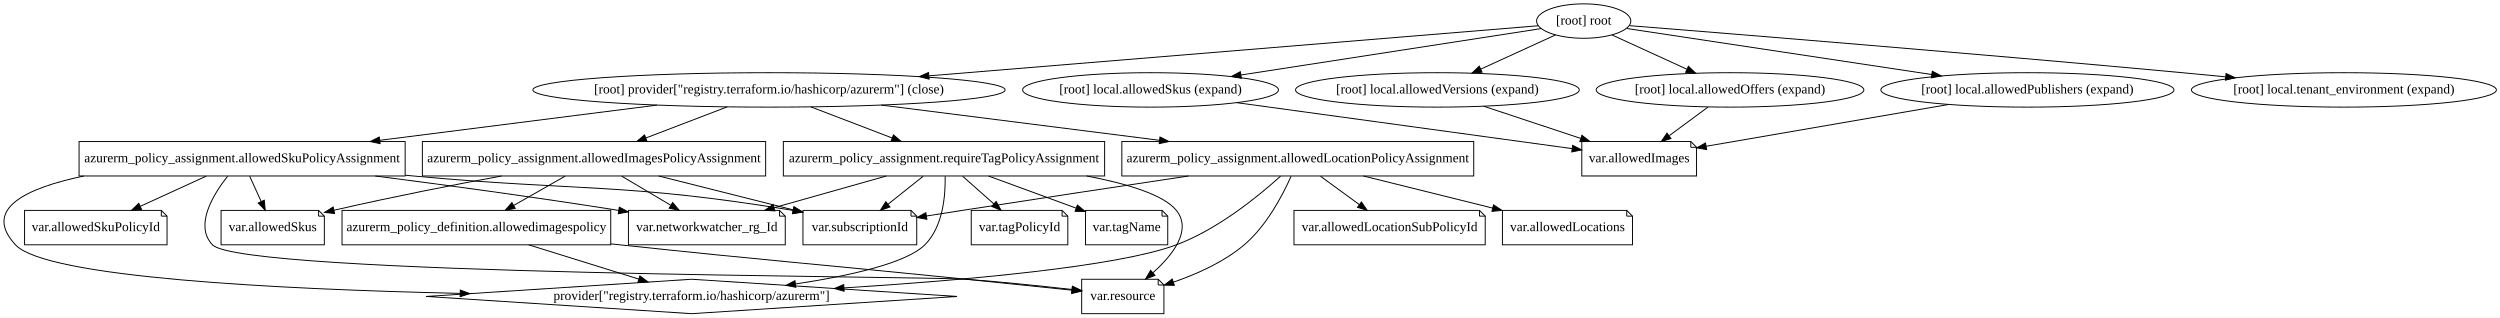
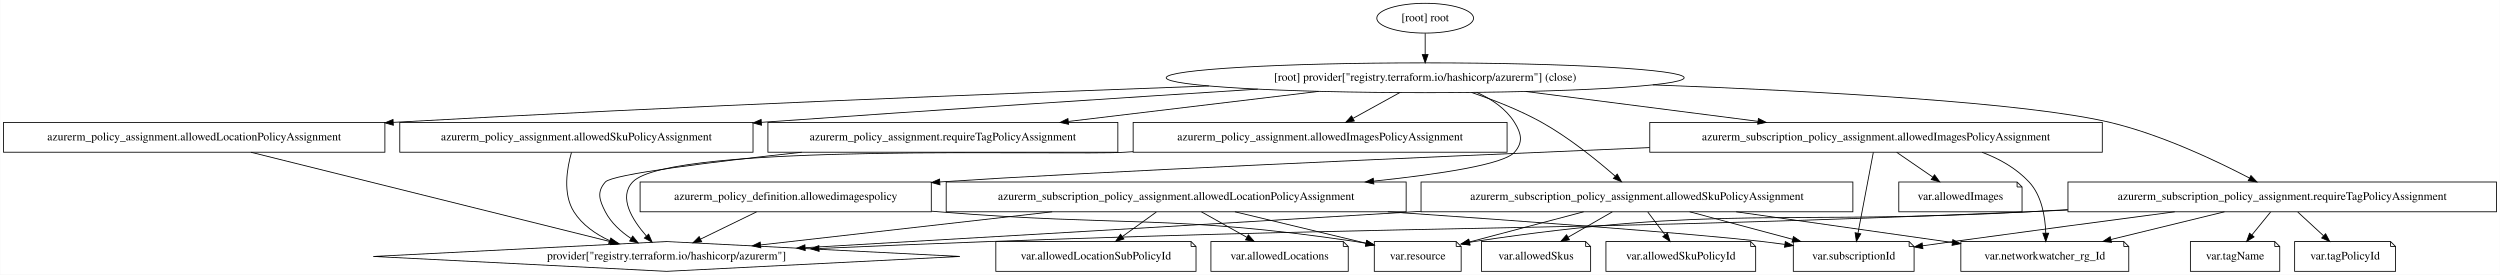
- <svg xmlns="http://www.w3.org/2000/svg" width="2614pt" height="332pt" viewBox="0.00 0.00 2614.42 332.00">
+ <svg xmlns="http://www.w3.org/2000/svg" width="3022pt" height="332pt" viewBox="0.00 0.00 3021.50 332.00">
  <g id="graph0" class="graph" transform="scale(1 1) rotate(0) translate(4 328)">
-     <polygon fill="white" stroke="transparent" points="-4,4 -4,-328 2610.42,-328 2610.42,4 -4,4" />
+     <polygon fill="white" stroke="transparent" points="-4,4 -4,-328 3017.5,-328 3017.5,4 -4,4" />
    <g id="node1" class="node">
-       <polygon fill="none" stroke="black" points="796.69,-180 437.69,-180 437.69,-144 796.69,-144 796.69,-180" />
-       <text text-anchor="middle" x="617.19" y="-158.3" font-family="Times New Roman,serif" font-size="14.00">azurerm_policy_assignment.allowedImagesPolicyAssignment</text>
+       <polygon fill="none" stroke="black" points="1817.5,-180 1365.5,-180 1365.5,-144 1817.5,-144 1817.5,-180" />
+       <text text-anchor="middle" x="1591.5" y="-158.3" font-family="Times,serif" font-size="14.00">azurerm_policy_assignment.allowedImagesPolicyAssignment</text>
+     </g>
+     <g id="node10" class="node">
+       <polygon fill="none" stroke="black" points="801.5,-36 446.91,-18 801.5,0 1156.09,-18 801.5,-36" />
+       <text text-anchor="middle" x="801.5" y="-14.3" font-family="Times,serif" font-size="14.00">provider["registry.terraform.io/hashicorp/azurerm"]</text>
+     </g>
+     <g id="edge1" class="edge">
+       <path fill="none" stroke="black" d="M1365.41,-144.66C1362.08,-144.44 1358.78,-144.22 1355.5,-144 1289.41,-139.62 805.9,-156.23 760.5,-108 743.08,-89.49 759.96,-62.27 777.04,-42.81" />
+       <polygon fill="black" stroke="black" points="779.8,-44.97 784.02,-35.25 774.66,-40.23 779.8,-44.97" />
+     </g>
+     <g id="node2" class="node">
+       <polygon fill="none" stroke="black" points="461,-180 0,-180 0,-144 461,-144 461,-180" />
+       <text text-anchor="middle" x="230.5" y="-158.3" font-family="Times,serif" font-size="14.00">azurerm_policy_assignment.allowedLocationPolicyAssignment</text>
+     </g>
+     <g id="edge2" class="edge">
+       <path fill="none" stroke="black" d="M299.09,-143.94C409.43,-116.5 625.03,-62.89 734.41,-35.69" />
+       <polygon fill="black" stroke="black" points="735.47,-39.03 744.33,-33.22 733.78,-32.23 735.47,-39.03" />
+     </g>
+     <g id="node3" class="node">
+       <polygon fill="none" stroke="black" points="906,-180 479,-180 479,-144 906,-144 906,-180" />
+       <text text-anchor="middle" x="692.5" y="-158.3" font-family="Times,serif" font-size="14.00">azurerm_policy_assignment.allowedSkuPolicyAssignment</text>
+     </g>
+     <g id="edge3" class="edge">
+       <path fill="none" stroke="black" d="M686.56,-143.77C681.11,-124.67 675.77,-93.68 689.5,-72 699.5,-56.2 715.62,-45.03 732.55,-37.15" />
+       <polygon fill="black" stroke="black" points="734.19,-40.26 742,-33.1 731.43,-33.82 734.19,-40.26" />
+     </g>
+     <g id="node4" class="node">
+       <polygon fill="none" stroke="black" points="1347,-180 924,-180 924,-144 1347,-144 1347,-180" />
+       <text text-anchor="middle" x="1135.5" y="-158.3" font-family="Times,serif" font-size="14.00">azurerm_policy_assignment.requireTagPolicyAssignment</text>
+     </g>
+     <g id="edge4" class="edge">
+       <path fill="none" stroke="black" d="M964.9,-143.97C856.78,-132.33 735.74,-117.38 727.5,-108 716.94,-95.98 720.19,-86.23 727.5,-72 734.37,-58.64 746.34,-47.89 758.67,-39.66" />
+       <polygon fill="black" stroke="black" points="760.56,-42.61 767.22,-34.36 756.87,-36.66 760.56,-42.61" />
    </g>
    <g id="node5" class="node">
-       <polygon fill="none" stroke="black" points="634.69,-108 353.69,-108 353.69,-72 634.69,-72 634.69,-108" />
-       <text text-anchor="middle" x="494.19" y="-86.3" font-family="Times New Roman,serif" font-size="14.00">azurerm_policy_definition.allowedimagespolicy</text>
-     </g>
-     <g id="edge1" class="edge">
-       <path fill="none" stroke="black" d="M587.1,-143.88C570.87,-134.64 550.65,-123.13 533.22,-113.21" />
-       <polygon fill="black" stroke="black" points="534.81,-110.09 524.39,-108.19 531.35,-116.18 534.81,-110.09" />
+       <polygon fill="none" stroke="black" points="1121.5,-108 769.5,-108 769.5,-72 1121.5,-72 1121.5,-108" />
+       <text text-anchor="middle" x="945.5" y="-86.3" font-family="Times,serif" font-size="14.00">azurerm_policy_definition.allowedimagespolicy</text>
+     </g>
+     <g id="edge5" class="edge">
+       <path fill="none" stroke="black" d="M910.27,-71.88C889.82,-61.93 863.95,-49.36 842.58,-38.97" />
+       <polygon fill="black" stroke="black" points="843.94,-35.74 833.41,-34.51 840.88,-42.03 843.94,-35.74" />
+     </g>
+     <g id="node17" class="node">
+       <polygon fill="none" stroke="black" points="1756,-36 1657,-36 1657,0 1762,0 1762,-30 1756,-36" />
+       <polyline fill="none" stroke="black" points="1756,-36 1756,-30 " />
+       <polyline fill="none" stroke="black" points="1762,-30 1756,-30 " />
+       <text text-anchor="middle" x="1709.5" y="-14.3" font-family="Times,serif" font-size="14.00">var.resource</text>
+     </g>
+     <g id="edge6" class="edge">
+       <path fill="none" stroke="black" d="M1121.75,-72.72C1124.69,-72.48 1127.61,-72.24 1130.5,-72 1354.33,-53.72 1412.35,-68.92 1634.5,-36 1638.59,-35.39 1642.78,-34.69 1647,-33.91" />
+       <polygon fill="black" stroke="black" points="1647.69,-37.34 1656.83,-31.99 1646.35,-30.47 1647.69,-37.34" />
+     </g>
+     <g id="node6" class="node">
+       <polygon fill="none" stroke="black" points="2537,-180 1990,-180 1990,-144 2537,-144 2537,-180" />
+       <text text-anchor="middle" x="2263.5" y="-158.3" font-family="Times,serif" font-size="14.00">azurerm_subscription_policy_assignment.allowedImagesPolicyAssignment</text>
+     </g>
+     <g id="edge7" class="edge">
+       <path fill="none" stroke="black" d="M1989.85,-149.61C1714.51,-137.91 1307.43,-119.86 1131.95,-108.07" />
+       <polygon fill="black" stroke="black" points="1131.96,-104.57 1121.74,-107.38 1131.48,-111.55 1131.96,-104.57" />
    </g>
    <g id="node11" class="node">
-       <polygon fill="none" stroke="black" points="329.19,-108 227.19,-108 227.19,-72 335.19,-72 335.19,-102 329.19,-108" />
-       <polyline fill="none" stroke="black" points="329.19,-108 329.19,-102 " />
-       <polyline fill="none" stroke="black" points="335.19,-102 329.19,-102 " />
-       <text text-anchor="middle" x="281.19" y="-86.3" font-family="Times New Roman,serif" font-size="14.00">var.allowedSkus</text>
-     </g>
-     <g id="edge2" class="edge">
-       <path fill="none" stroke="black" d="M520.49,-143.98C470.68,-134.79 408.78,-122.73 345.22,-108.16" />
-       <polygon fill="black" stroke="black" points="345.95,-104.74 335.42,-105.9 344.38,-111.56 345.95,-104.74" />
+       <polygon fill="none" stroke="black" points="2434,-108 2291,-108 2291,-72 2440,-72 2440,-102 2434,-108" />
+       <polyline fill="none" stroke="black" points="2434,-108 2434,-102 " />
+       <polyline fill="none" stroke="black" points="2440,-102 2434,-102 " />
+       <text text-anchor="middle" x="2365.5" y="-86.3" font-family="Times,serif" font-size="14.00">var.allowedImages</text>
+     </g>
+     <g id="edge8" class="edge">
+       <path fill="none" stroke="black" d="M2288.45,-143.88C2301.54,-134.89 2317.76,-123.76 2331.94,-114.03" />
+       <polygon fill="black" stroke="black" points="2334.19,-116.73 2340.45,-108.19 2330.23,-110.96 2334.19,-116.73" />
+     </g>
+     <g id="node16" class="node">
+       <polygon fill="none" stroke="black" points="2563,-36 2366,-36 2366,0 2569,0 2569,-30 2563,-36" />
+       <polyline fill="none" stroke="black" points="2563,-36 2563,-30 " />
+       <polyline fill="none" stroke="black" points="2569,-30 2563,-30 " />
+       <text text-anchor="middle" x="2467.5" y="-14.3" font-family="Times,serif" font-size="14.00">var.networkwatcher_rg_Id</text>
+     </g>
+     <g id="edge9" class="edge">
+       <path fill="none" stroke="black" d="M2391.67,-143.92C2412.97,-135.96 2433.11,-124.48 2448.5,-108 2463.87,-91.53 2468.02,-65.8 2468.67,-46.23" />
+       <polygon fill="black" stroke="black" points="2472.17,-46.11 2468.72,-36.09 2465.17,-46.07 2472.17,-46.11" />
+     </g>
+     <g id="node18" class="node">
+       <polygon fill="none" stroke="black" points="2303.5,-36 2163.5,-36 2163.5,0 2309.5,0 2309.5,-30 2303.5,-36" />
+       <polyline fill="none" stroke="black" points="2303.5,-36 2303.5,-30 " />
+       <polyline fill="none" stroke="black" points="2309.5,-30 2303.5,-30 " />
+       <text text-anchor="middle" x="2236.5" y="-14.3" font-family="Times,serif" font-size="14.00">var.subscriptionId</text>
+     </g>
+     <g id="edge10" class="edge">
+       <path fill="none" stroke="black" d="M2260.24,-143.87C2255.64,-119.67 2247.19,-75.21 2241.71,-46.39" />
+       <polygon fill="black" stroke="black" points="2245.07,-45.36 2239.77,-36.19 2238.2,-46.67 2245.07,-45.36" />
+     </g>
+     <g id="node7" class="node">
+       <polygon fill="none" stroke="black" points="1695.5,-108 1139.5,-108 1139.5,-72 1695.5,-72 1695.5,-108" />
+       <text text-anchor="middle" x="1417.5" y="-86.3" font-family="Times,serif" font-size="14.00">azurerm_subscription_policy_assignment.allowedLocationPolicyAssignment</text>
+     </g>
+     <g id="edge11" class="edge">
+       <path fill="none" stroke="black" d="M1267.6,-71.97C1158.97,-59.62 1014.34,-43.19 915.17,-31.92" />
+       <polygon fill="black" stroke="black" points="915.45,-28.43 905.11,-30.77 914.65,-35.38 915.45,-28.43" />
    </g>
    <g id="node12" class="node">
-       <polygon fill="none" stroke="black" points="811.19,-108 653.19,-108 653.19,-72 817.19,-72 817.19,-102 811.19,-108" />
-       <polyline fill="none" stroke="black" points="811.19,-108 811.19,-102 " />
-       <polyline fill="none" stroke="black" points="817.19,-102 811.19,-102 " />
-       <text text-anchor="middle" x="735.19" y="-86.3" font-family="Times New Roman,serif" font-size="14.00">var.networkwatcher_rg_Id</text>
-     </g>
-     <g id="edge3" class="edge">
-       <path fill="none" stroke="black" d="M646.05,-143.88C661.48,-134.72 680.67,-123.34 697.28,-113.48" />
-       <polygon fill="black" stroke="black" points="699.4,-116.3 706.21,-108.19 695.82,-110.28 699.4,-116.3" />
+       <polygon fill="none" stroke="black" points="1435.5,-36 1199.5,-36 1199.5,0 1441.5,0 1441.5,-30 1435.5,-36" />
+       <polyline fill="none" stroke="black" points="1435.5,-36 1435.5,-30 " />
+       <polyline fill="none" stroke="black" points="1441.5,-30 1435.5,-30 " />
+       <text text-anchor="middle" x="1320.5" y="-14.3" font-family="Times,serif" font-size="14.00">var.allowedLocationSubPolicyId</text>
+     </g>
+     <g id="edge12" class="edge">
+       <path fill="none" stroke="black" d="M1393.52,-71.7C1381.19,-62.8 1365.98,-51.82 1352.65,-42.2" />
+       <polygon fill="black" stroke="black" points="1354.36,-39.12 1344.2,-36.1 1350.26,-44.79 1354.36,-39.12" />
+     </g>
+     <g id="node13" class="node">
+       <polygon fill="none" stroke="black" points="1619.5,-36 1459.5,-36 1459.5,0 1625.5,0 1625.5,-30 1619.5,-36" />
+       <polyline fill="none" stroke="black" points="1619.5,-36 1619.5,-30 " />
+       <polyline fill="none" stroke="black" points="1625.5,-30 1619.5,-30 " />
+       <text text-anchor="middle" x="1542.5" y="-14.3" font-family="Times,serif" font-size="14.00">var.allowedLocations</text>
+     </g>
+     <g id="edge13" class="edge">
+       <path fill="none" stroke="black" d="M1448.08,-71.88C1464.57,-62.64 1485.12,-51.13 1502.84,-41.21" />
+       <polygon fill="black" stroke="black" points="1504.79,-44.13 1511.8,-36.19 1501.37,-38.02 1504.79,-44.13" />
+     </g>
+     <g id="edge14" class="edge">
+       <path fill="none" stroke="black" d="M1488.56,-71.97C1537,-60.35 1600.54,-45.12 1647.04,-33.97" />
+       <polygon fill="black" stroke="black" points="1648.08,-37.32 1656.99,-31.59 1646.45,-30.52 1648.08,-37.32" />
+     </g>
+     <g id="edge15" class="edge">
+       <path fill="none" stroke="black" d="M1673.46,-71.99C1839.93,-60.52 2041.35,-45.75 2126.5,-36 2135.15,-35.01 2144.16,-33.84 2153.14,-32.59" />
+       <polygon fill="black" stroke="black" points="2153.83,-36.03 2163.24,-31.14 2152.84,-29.1 2153.83,-36.03" />
+     </g>
+     <g id="node8" class="node">
+       <polygon fill="none" stroke="black" points="2235.5,-108 1713.5,-108 1713.5,-72 2235.5,-72 2235.5,-108" />
+       <text text-anchor="middle" x="1974.5" y="-86.3" font-family="Times,serif" font-size="14.00">azurerm_subscription_policy_assignment.allowedSkuPolicyAssignment</text>
+     </g>
+     <g id="edge16" class="edge">
+       <path fill="none" stroke="black" d="M1713.34,-72.54C1710.38,-72.36 1707.43,-72.18 1704.5,-72 1447.97,-56.4 1150.39,-39.08 969.08,-28.62" />
+       <polygon fill="black" stroke="black" points="969.11,-25.12 958.93,-28.04 968.71,-32.11 969.11,-25.12" />
    </g>
    <g id="node14" class="node">
-       <polygon fill="none" stroke="black" points="948.69,-108 835.69,-108 835.69,-72 954.69,-72 954.69,-102 948.69,-108" />
-       <polyline fill="none" stroke="black" points="948.69,-108 948.69,-102 " />
-       <polyline fill="none" stroke="black" points="954.69,-102 948.69,-102 " />
-       <text text-anchor="middle" x="895.19" y="-86.3" font-family="Times New Roman,serif" font-size="14.00">var.subscriptionId</text>
-     </g>
-     <g id="edge4" class="edge">
-       <path fill="none" stroke="black" d="M684.84,-143.97C727.48,-133.23 782.42,-119.39 825.46,-108.56" />
-       <polygon fill="black" stroke="black" points="826.44,-111.92 835.28,-106.08 824.73,-105.13 826.44,-111.92" />
-     </g>
-     <g id="node2" class="node">
-       <polygon fill="none" stroke="black" points="1537.19,-180 1169.19,-180 1169.19,-144 1537.19,-144 1537.19,-180" />
-       <text text-anchor="middle" x="1353.19" y="-158.3" font-family="Times New Roman,serif" font-size="14.00">azurerm_policy_assignment.allowedLocationPolicyAssignment</text>
-     </g>
-     <g id="node6" class="node">
-       <polygon fill="none" stroke="black" points="719.19,-36 441.52,-18 719.19,0 996.86,-18 719.19,-36" />
-       <text text-anchor="middle" x="719.19" y="-14.3" font-family="Times New Roman,serif" font-size="14.00">provider["registry.terraform.io/hashicorp/azurerm"]</text>
-     </g>
-     <g id="edge5" class="edge">
-       <path fill="none" stroke="black" d="M1335.15,-143.78C1311.98,-122.82 1269.56,-88.21 1226.19,-72 1164.44,-48.92 1002.88,-34.75 878.58,-26.94" />
-       <polygon fill="black" stroke="black" points="878.76,-23.45 868.57,-26.32 878.33,-30.44 878.76,-23.45" />
-     </g>
-     <g id="node8" class="node">
-       <polygon fill="none" stroke="black" points="1543.19,-108 1349.19,-108 1349.19,-72 1549.19,-72 1549.19,-102 1543.19,-108" />
-       <polyline fill="none" stroke="black" points="1543.19,-108 1543.19,-102 " />
-       <polyline fill="none" stroke="black" points="1549.19,-102 1543.19,-102 " />
-       <text text-anchor="middle" x="1449.19" y="-86.3" font-family="Times New Roman,serif" font-size="14.00">var.allowedLocationSubPolicyId</text>
-     </g>
-     <g id="edge6" class="edge">
-       <path fill="none" stroke="black" d="M1376.92,-143.7C1389.12,-134.8 1404.17,-123.82 1417.37,-114.2" />
-       <polygon fill="black" stroke="black" points="1419.71,-116.82 1425.73,-108.1 1415.59,-111.17 1419.71,-116.82" />
+       <polygon fill="none" stroke="black" points="2112,-36 1937,-36 1937,0 2118,0 2118,-30 2112,-36" />
+       <polyline fill="none" stroke="black" points="2112,-36 2112,-30 " />
+       <polyline fill="none" stroke="black" points="2118,-30 2112,-30 " />
+       <text text-anchor="middle" x="2027.5" y="-14.3" font-family="Times,serif" font-size="14.00">var.allowedSkuPolicyId</text>
+     </g>
+     <g id="edge17" class="edge">
+       <path fill="none" stroke="black" d="M1987.6,-71.7C1993.89,-63.39 2001.55,-53.28 2008.46,-44.14" />
+       <polygon fill="black" stroke="black" points="2011.3,-46.19 2014.55,-36.1 2005.72,-41.96 2011.3,-46.19" />
+     </g>
+     <g id="node15" class="node">
+       <polygon fill="none" stroke="black" points="1912.5,-36 1786.5,-36 1786.5,0 1918.5,0 1918.5,-30 1912.5,-36" />
+       <polyline fill="none" stroke="black" points="1912.5,-36 1912.5,-30 " />
+       <polyline fill="none" stroke="black" points="1918.5,-30 1912.5,-30 " />
+       <text text-anchor="middle" x="1852.5" y="-14.3" font-family="Times,serif" font-size="14.00">var.allowedSkus</text>
+     </g>
+     <g id="edge18" class="edge">
+       <path fill="none" stroke="black" d="M1944.66,-71.88C1928.56,-62.64 1908.5,-51.13 1891.21,-41.21" />
+       <polygon fill="black" stroke="black" points="1892.87,-38.13 1882.46,-36.19 1889.39,-44.2 1892.87,-38.13" />
+     </g>
+     <g id="edge19" class="edge">
+       <path fill="none" stroke="black" d="M2094.47,-71.97C2173.98,-60.68 2277.59,-45.96 2355.44,-34.91" />
+       <polygon fill="black" stroke="black" points="2356.35,-38.32 2365.76,-33.45 2355.37,-31.39 2356.35,-38.32" />
+     </g>
+     <g id="edge20" class="edge">
+       <path fill="none" stroke="black" d="M1910.01,-71.97C1868.03,-60.88 1813.55,-46.48 1771.97,-35.5" />
+       <polygon fill="black" stroke="black" points="1772.8,-32.1 1762.24,-32.93 1771.01,-38.87 1772.8,-32.1" />
+     </g>
+     <g id="edge21" class="edge">
+       <path fill="none" stroke="black" d="M2038.26,-71.97C2075.82,-61.93 2123.5,-49.19 2162.69,-38.72" />
+       <polygon fill="black" stroke="black" points="2163.7,-42.07 2172.46,-36.11 2161.89,-35.31 2163.7,-42.07" />
    </g>
    <g id="node9" class="node">
-       <polygon fill="none" stroke="black" points="1697.19,-108 1567.19,-108 1567.19,-72 1703.19,-72 1703.19,-102 1697.19,-108" />
-       <polyline fill="none" stroke="black" points="1697.19,-108 1697.19,-102 " />
-       <polyline fill="none" stroke="black" points="1703.19,-102 1697.19,-102 " />
-       <text text-anchor="middle" x="1635.19" y="-86.3" font-family="Times New Roman,serif" font-size="14.00">var.allowedLocations</text>
-     </g>
-     <g id="edge7" class="edge">
-       <path fill="none" stroke="black" d="M1421.81,-143.97C1462.65,-133.83 1514.6,-120.93 1557.02,-110.4" />
-       <polygon fill="black" stroke="black" points="1557.88,-113.8 1566.74,-107.99 1556.2,-107 1557.88,-113.8" />
-     </g>
-     <g id="node13" class="node">
-       <polygon fill="none" stroke="black" points="1207.19,-36 1127.19,-36 1127.19,0 1213.19,0 1213.19,-30 1207.19,-36" />
-       <polyline fill="none" stroke="black" points="1207.19,-36 1207.19,-30 " />
-       <polyline fill="none" stroke="black" points="1213.19,-30 1207.19,-30 " />
-       <text text-anchor="middle" x="1170.19" y="-14.3" font-family="Times New Roman,serif" font-size="14.00">var.resource</text>
-     </g>
-     <g id="edge8" class="edge">
-       <path fill="none" stroke="black" d="M1346.18,-143.7C1337.4,-123.95 1320.6,-91.81 1297.19,-72 1275.85,-53.95 1247.5,-41.33 1223,-32.94" />
-       <polygon fill="black" stroke="black" points="1224.06,-29.61 1213.47,-29.83 1221.88,-36.26 1224.06,-29.61" />
-     </g>
-     <g id="edge9" class="edge">
-       <path fill="none" stroke="black" d="M1238.94,-143.98C1170.29,-133.69 1081.21,-120.24 1002.19,-108 990.09,-106.13 977.22,-104.1 964.76,-102.13" />
-       <polygon fill="black" stroke="black" points="965.31,-98.68 954.88,-100.57 964.21,-105.59 965.31,-98.68" />
-     </g>
-     <g id="node3" class="node">
-       <polygon fill="none" stroke="black" points="419.69,-180 78.69,-180 78.69,-144 419.69,-144 419.69,-180" />
-       <text text-anchor="middle" x="249.19" y="-158.3" font-family="Times New Roman,serif" font-size="14.00">azurerm_policy_assignment.allowedSkuPolicyAssignment</text>
-     </g>
-     <g id="edge10" class="edge">
-       <path fill="none" stroke="black" d="M83.74,-143.96C23.31,-131.34 -22.64,-109.54 12.19,-72 43.85,-37.87 285.02,-25.57 477.01,-21.22" />
-       <polygon fill="black" stroke="black" points="477.34,-24.71 487.26,-20.99 477.19,-17.71 477.34,-24.71" />
-     </g>
-     <g id="node10" class="node">
-       <polygon fill="none" stroke="black" points="164.69,-108 21.69,-108 21.69,-72 170.69,-72 170.69,-102 164.69,-108" />
-       <polyline fill="none" stroke="black" points="164.69,-108 164.69,-102 " />
-       <polyline fill="none" stroke="black" points="170.69,-102 164.69,-102 " />
-       <text text-anchor="middle" x="96.19" y="-86.3" font-family="Times New Roman,serif" font-size="14.00">var.allowedSkuPolicyId</text>
-     </g>
-     <g id="edge11" class="edge">
-       <path fill="none" stroke="black" d="M211.76,-143.88C190.94,-134.35 164.83,-122.41 142.71,-112.28" />
-       <polygon fill="black" stroke="black" points="144.04,-109.05 133.49,-108.07 141.13,-115.41 144.04,-109.05" />
-     </g>
-     <g id="edge12" class="edge">
-       <path fill="none" stroke="black" d="M257.1,-143.7C260.74,-135.73 265.14,-126.1 269.18,-117.26" />
-       <polygon fill="black" stroke="black" points="272.39,-118.65 273.37,-108.1 266.03,-115.74 272.39,-118.65" />
-     </g>
-     <g id="edge13" class="edge">
-       <path fill="none" stroke="black" d="M388.47,-143.95C461.32,-134.63 552.2,-122.36 643.03,-107.98" />
-       <polygon fill="black" stroke="black" points="643.64,-111.43 652.96,-106.4 642.54,-104.51 643.64,-111.43" />
-     </g>
-     <g id="edge14" class="edge">
-       <path fill="none" stroke="black" d="M233.99,-143.73C218.48,-123.99 199.2,-91.88 218.19,-72 248.46,-40.31 962.49,-39.26 1006.19,-36 1043.28,-33.23 1084.97,-28.89 1117.03,-25.29" />
-       <polygon fill="black" stroke="black" points="1117.54,-28.76 1127.09,-24.15 1116.75,-21.8 1117.54,-28.76" />
-     </g>
-     <g id="edge15" class="edge">
-       <path fill="none" stroke="black" d="M419.73,-144.79C422.57,-144.52 425.39,-144.26 428.19,-144 601.76,-127.91 649.26,-136.98 825.34,-107.99" />
-       <polygon fill="black" stroke="black" points="826.17,-111.4 835.46,-106.3 825.02,-104.49 826.17,-111.4" />
-     </g>
-     <g id="node4" class="node">
-       <polygon fill="none" stroke="black" points="1151.19,-180 815.19,-180 815.19,-144 1151.19,-144 1151.19,-180" />
-       <text text-anchor="middle" x="983.19" y="-158.3" font-family="Times New Roman,serif" font-size="14.00">azurerm_policy_assignment.requireTagPolicyAssignment</text>
-     </g>
-     <g id="edge16" class="edge">
-       <path fill="none" stroke="black" d="M984.41,-143.68C984.81,-123.6 982.18,-90.86 963.19,-72 943.67,-52.62 883.56,-39.43 827.89,-31.06" />
-       <polygon fill="black" stroke="black" points="828.32,-27.59 817.92,-29.6 827.31,-34.51 828.32,-27.59" />
-     </g>
-     <g id="edge17" class="edge">
-       <path fill="none" stroke="black" d="M922.84,-143.97C887.43,-133.97 842.53,-121.3 805.53,-110.85" />
-       <polygon fill="black" stroke="black" points="806.38,-107.46 795.81,-108.11 804.48,-114.2 806.38,-107.46" />
-     </g>
-     <g id="edge18" class="edge">
-       <path fill="none" stroke="black" d="M1132.43,-144C1174.79,-135.93 1213.02,-124.35 1226.19,-108 1242.84,-87.32 1222.5,-61.42 1201.83,-42.9" />
-       <polygon fill="black" stroke="black" points="1203.84,-40.02 1193.96,-36.19 1199.3,-45.34 1203.84,-40.02" />
-     </g>
-     <g id="edge19" class="edge">
-       <path fill="none" stroke="black" d="M961.43,-143.7C950.35,-134.88 936.71,-124.03 924.7,-114.47" />
-       <polygon fill="black" stroke="black" points="926.69,-111.59 916.69,-108.1 922.34,-117.07 926.69,-111.59" />
-     </g>
-     <g id="node15" class="node">
-       <polygon fill="none" stroke="black" points="1211.19,-108 1131.19,-108 1131.19,-72 1217.19,-72 1217.19,-102 1211.19,-108" />
-       <polyline fill="none" stroke="black" points="1211.19,-108 1211.19,-102 " />
-       <polyline fill="none" stroke="black" points="1217.19,-102 1211.19,-102 " />
-       <text text-anchor="middle" x="1174.19" y="-86.3" font-family="Times New Roman,serif" font-size="14.00">var.tagName</text>
-     </g>
-     <g id="edge20" class="edge">
-       <path fill="none" stroke="black" d="M1029.91,-143.88C1057.59,-133.73 1092.75,-120.85 1121.43,-110.33" />
-       <polygon fill="black" stroke="black" points="1122.7,-113.6 1130.89,-106.87 1120.29,-107.02 1122.7,-113.6" />
-     </g>
-     <g id="node16" class="node">
-       <polygon fill="none" stroke="black" points="1106.69,-108 1011.69,-108 1011.69,-72 1112.69,-72 1112.69,-102 1106.69,-108" />
-       <polyline fill="none" stroke="black" points="1106.69,-108 1106.69,-102 " />
-       <polyline fill="none" stroke="black" points="1112.69,-102 1106.69,-102 " />
-       <text text-anchor="middle" x="1062.19" y="-86.3" font-family="Times New Roman,serif" font-size="14.00">var.tagPolicyId</text>
-     </g>
-     <g id="edge21" class="edge">
-       <path fill="none" stroke="black" d="M1002.72,-143.7C1012.57,-134.97 1024.67,-124.24 1035.38,-114.75" />
-       <polygon fill="black" stroke="black" points="1037.72,-117.36 1042.88,-108.1 1033.08,-112.12 1037.72,-117.36" />
+       <polygon fill="none" stroke="black" points="3013.5,-108 2495.5,-108 2495.5,-72 3013.5,-72 3013.5,-108" />
+       <text text-anchor="middle" x="2754.5" y="-86.3" font-family="Times,serif" font-size="14.00">azurerm_subscription_policy_assignment.requireTagPolicyAssignment</text>
    </g>
    <g id="edge22" class="edge">
-       <path fill="none" stroke="black" d="M548.94,-71.97C583.9,-61.09 629.06,-47.04 664.08,-36.14" />
-       <polygon fill="black" stroke="black" points="665.17,-39.47 673.68,-33.16 663.09,-32.79 665.17,-39.47" />
+       <path fill="none" stroke="black" d="M2495.34,-74.12C2479.49,-73.36 2463.78,-72.64 2448.5,-72 1889.65,-48.48 1749.47,-56.21 1190.5,-36 1123.81,-33.59 1050.71,-30.51 986.06,-27.64" />
+       <polygon fill="black" stroke="black" points="985.9,-24.12 975.76,-27.18 985.59,-31.12 985.9,-24.12" />
    </g>
    <g id="edge23" class="edge">
-       <path fill="none" stroke="black" d="M634.71,-73.02C637.9,-72.67 641.06,-72.33 644.19,-72 804.96,-54.9 845.33,-52.34 1006.19,-36 1043.19,-32.24 1084.88,-27.92 1116.97,-24.57" />
-       <polygon fill="black" stroke="black" points="1117.45,-28.04 1127.03,-23.52 1116.72,-21.08 1117.45,-28.04" />
-     </g>
-     <g id="node7" class="node">
-       <polygon fill="none" stroke="black" points="1764.19,-180 1650.19,-180 1650.19,-144 1770.19,-144 1770.19,-174 1764.19,-180" />
-       <polyline fill="none" stroke="black" points="1764.19,-180 1764.19,-174 " />
-       <polyline fill="none" stroke="black" points="1770.19,-174 1764.19,-174 " />
-       <text text-anchor="middle" x="1710.19" y="-158.3" font-family="Times New Roman,serif" font-size="14.00">var.allowedImages</text>
-     </g>
-     <g id="node17" class="node">
-       <ellipse fill="none" stroke="black" cx="1805.19" cy="-234" rx="139.98" ry="18" />
-       <text text-anchor="middle" x="1805.19" y="-230.3" font-family="Times New Roman,serif" font-size="14.00">[root] local.allowedOffers (expand)</text>
+       <path fill="none" stroke="black" d="M2684.66,-71.97C2643.25,-61.87 2590.62,-49.03 2547.54,-38.52" />
+       <polygon fill="black" stroke="black" points="2548.2,-35.08 2537.65,-36.11 2546.54,-41.88 2548.2,-35.08" />
    </g>
    <g id="edge24" class="edge">
-       <path fill="none" stroke="black" d="M1782.19,-216.05C1770.03,-207.09 1754.91,-195.96 1741.68,-186.2" />
-       <polygon fill="black" stroke="black" points="1743.43,-183.15 1733.3,-180.03 1739.28,-188.78 1743.43,-183.15" />
-     </g>
-     <g id="node18" class="node">
-       <ellipse fill="none" stroke="black" cx="2116.19" cy="-234" rx="153.27" ry="18" />
-       <text text-anchor="middle" x="2116.19" y="-230.3" font-family="Times New Roman,serif" font-size="14.00">[root] local.allowedPublishers (expand)</text>
+       <path fill="none" stroke="black" d="M2495.32,-74.57C2479.48,-73.7 2463.77,-72.83 2448.5,-72 2150.29,-55.72 2072.83,-80.42 1777.5,-36 1775.76,-35.74 1774,-35.45 1772.23,-35.15" />
+       <polygon fill="black" stroke="black" points="1772.49,-31.63 1762.01,-33.18 1771.18,-38.51 1772.49,-31.63" />
    </g>
    <g id="edge25" class="edge">
-       <path fill="none" stroke="black" d="M2033.54,-218.75C1959.07,-205.91 1850.77,-187.24 1780.4,-175.11" />
-       <polygon fill="black" stroke="black" points="1780.76,-171.62 1770.31,-173.37 1779.57,-178.51 1780.76,-171.62" />
+       <path fill="none" stroke="black" d="M2624.51,-71.97C2546.73,-61.71 2445.93,-48.29 2356.5,-36 2344.69,-34.38 2332.24,-32.64 2320,-30.92" />
+       <polygon fill="black" stroke="black" points="2320.17,-27.41 2309.78,-29.48 2319.2,-34.34 2320.17,-27.41" />
    </g>
    <g id="node19" class="node">
-       <ellipse fill="none" stroke="black" cx="1199.19" cy="-234" rx="133.78" ry="18" />
-       <text text-anchor="middle" x="1199.19" y="-230.3" font-family="Times New Roman,serif" font-size="14.00">[root] local.allowedSkus (expand)</text>
+       <polygon fill="none" stroke="black" points="2745.5,-36 2643.5,-36 2643.5,0 2751.5,0 2751.5,-30 2745.5,-36" />
+       <polyline fill="none" stroke="black" points="2745.5,-36 2745.5,-30 " />
+       <polyline fill="none" stroke="black" points="2751.5,-30 2745.5,-30 " />
+       <text text-anchor="middle" x="2697.5" y="-14.3" font-family="Times,serif" font-size="14.00">var.tagName</text>
    </g>
    <g id="edge26" class="edge">
-       <path fill="none" stroke="black" d="M1289.37,-220.65C1389.48,-206.93 1548.93,-185.09 1640.11,-172.6" />
-       <polygon fill="black" stroke="black" points="1640.64,-176.06 1650.07,-171.24 1639.69,-169.12 1640.64,-176.06" />
+       <path fill="none" stroke="black" d="M2740.41,-71.7C2733.58,-63.3 2725.24,-53.07 2717.74,-43.86" />
+       <polygon fill="black" stroke="black" points="2720.46,-41.65 2711.43,-36.1 2715.03,-46.07 2720.46,-41.65" />
    </g>
    <g id="node20" class="node">
-       <ellipse fill="none" stroke="black" cx="1499.19" cy="-234" rx="148.37" ry="18" />
-       <text text-anchor="middle" x="1499.19" y="-230.3" font-family="Times New Roman,serif" font-size="14.00">[root] local.allowedVersions (expand)</text>
+       <polygon fill="none" stroke="black" points="2885.5,-36 2769.5,-36 2769.5,0 2891.5,0 2891.5,-30 2885.5,-36" />
+       <polyline fill="none" stroke="black" points="2885.5,-36 2885.5,-30 " />
+       <polyline fill="none" stroke="black" points="2891.5,-30 2885.5,-30 " />
+       <text text-anchor="middle" x="2830.5" y="-14.3" font-family="Times,serif" font-size="14.00">var.tagPolicyId</text>
    </g>
    <g id="edge27" class="edge">
-       <path fill="none" stroke="black" d="M1547.59,-216.94C1577.7,-206.95 1616.67,-194.02 1648.92,-183.33" />
-       <polygon fill="black" stroke="black" points="1650.3,-186.56 1658.69,-180.08 1648.1,-179.91 1650.3,-186.56" />
+       <path fill="none" stroke="black" d="M2773.29,-71.7C2782.67,-63.05 2794.18,-52.45 2804.41,-43.03" />
+       <polygon fill="black" stroke="black" points="2806.95,-45.45 2811.93,-36.1 2802.2,-40.3 2806.95,-45.45" />
    </g>
    <g id="node21" class="node">
-       <ellipse fill="none" stroke="black" cx="800.19" cy="-234" rx="246.96" ry="18" />
-       <text text-anchor="middle" x="800.19" y="-230.3" font-family="Times New Roman,serif" font-size="14.00">[root] provider["registry.terraform.io/hashicorp/azurerm"] (close)</text>
+       <ellipse fill="none" stroke="black" cx="1718.5" cy="-234" rx="313.04" ry="18" />
+       <text text-anchor="middle" x="1718.5" y="-230.3" font-family="Times,serif" font-size="14.00">[root] provider["registry.terraform.io/hashicorp/azurerm"] (close)</text>
    </g>
    <g id="edge28" class="edge">
-       <path fill="none" stroke="black" d="M756.35,-216.23C730.82,-206.46 698.4,-194.07 671.29,-183.69" />
-       <polygon fill="black" stroke="black" points="672.52,-180.42 661.93,-180.12 670.02,-186.96 672.52,-180.42" />
+       <path fill="none" stroke="black" d="M1687.76,-216.05C1670.88,-206.75 1649.75,-195.11 1631.59,-185.1" />
+       <polygon fill="black" stroke="black" points="1632.85,-181.79 1622.4,-180.03 1629.47,-187.92 1632.85,-181.79" />
    </g>
    <g id="edge29" class="edge">
-       <path fill="none" stroke="black" d="M917.46,-218.15C1002.42,-207.4 1117.79,-192.8 1208.48,-181.32" />
-       <polygon fill="black" stroke="black" points="1209.09,-184.77 1218.57,-180.04 1208.21,-177.82 1209.09,-184.77" />
+       <path fill="none" stroke="black" d="M1457.04,-224.08C1206.67,-215.03 818,-199.66 471.03,-180.08" />
+       <polygon fill="black" stroke="black" points="471.22,-176.58 461.04,-179.51 470.82,-183.57 471.22,-176.58" />
    </g>
    <g id="edge30" class="edge">
-       <path fill="none" stroke="black" d="M683,-218.11C598.33,-207.36 483.46,-192.76 393.2,-181.3" />
-       <polygon fill="black" stroke="black" points="393.52,-177.81 383.16,-180.02 392.63,-184.75 393.52,-177.81" />
+       <path fill="none" stroke="black" d="M1516.07,-220.25C1356.01,-210.03 1126.57,-195.06 916.07,-180.11" />
+       <polygon fill="black" stroke="black" points="916.28,-176.61 906.06,-179.4 915.78,-183.6 916.28,-176.61" />
    </g>
    <g id="edge31" class="edge">
-       <path fill="none" stroke="black" d="M844.02,-216.23C869.56,-206.46 901.97,-194.07 929.09,-183.69" />
-       <polygon fill="black" stroke="black" points="930.35,-186.96 938.44,-180.12 927.85,-180.42 930.35,-186.96" />
+       <path fill="none" stroke="black" d="M1589.84,-217.55C1500.54,-206.83 1381.23,-192.5 1287.28,-181.22" />
+       <polygon fill="black" stroke="black" points="1287.46,-177.72 1277.11,-180 1286.62,-184.67 1287.46,-177.72" />
+     </g>
+     <g id="edge32" class="edge">
+       <path fill="none" stroke="black" d="M1840.13,-217.38C1923.2,-206.71 2033.59,-192.53 2120.82,-181.33" />
+       <polygon fill="black" stroke="black" points="2121.32,-184.79 2130.79,-180.04 2120.43,-177.85 2121.32,-184.79" />
+     </g>
+     <g id="edge33" class="edge">
+       <path fill="none" stroke="black" d="M1780.75,-216.33C1798.61,-208.36 1816.06,-196.75 1826.5,-180 1834.96,-166.42 1837.06,-156.02 1826.5,-144 1813.71,-129.45 1738.64,-117.73 1656.23,-109.05" />
+       <polygon fill="black" stroke="black" points="1656.45,-105.55 1646.15,-108 1655.73,-112.51 1656.45,-105.55" />
+     </g>
+     <g id="edge34" class="edge">
+       <path fill="none" stroke="black" d="M1774.44,-216.28C1801.04,-207.26 1832.78,-194.91 1859.5,-180 1892.29,-161.7 1925.8,-134.62 1948.12,-115.14" />
+       <polygon fill="black" stroke="black" points="1950.64,-117.59 1955.81,-108.34 1946,-112.34 1950.64,-117.59" />
+     </g>
+     <g id="edge35" class="edge">
+       <path fill="none" stroke="black" d="M1993.73,-225.39C2193.21,-217.99 2445,-204.21 2546.5,-180 2607.82,-165.38 2674.01,-134.11 2714.86,-112.81" />
+       <polygon fill="black" stroke="black" points="2716.71,-115.79 2723.93,-108.03 2713.45,-109.6 2716.71,-115.79" />
    </g>
    <g id="node22" class="node">
-       <ellipse fill="none" stroke="black" cx="1652.19" cy="-306" rx="49.29" ry="18" />
-       <text text-anchor="middle" x="1652.19" y="-302.3" font-family="Times New Roman,serif" font-size="14.00">[root] root</text>
-     </g>
-     <g id="edge32" class="edge">
-       <path fill="none" stroke="black" d="M1681.69,-291.5C1703.86,-281.36 1734.64,-267.28 1759.92,-255.71" />
-       <polygon fill="black" stroke="black" points="1761.68,-258.76 1769.32,-251.41 1758.77,-252.39 1761.68,-258.76" />
-     </g>
-     <g id="edge33" class="edge">
-       <path fill="none" stroke="black" d="M1697.1,-298.22C1770.32,-287.18 1917.16,-265.03 2016.09,-250.1" />
-       <polygon fill="black" stroke="black" points="2016.74,-253.54 2026.1,-248.59 2015.69,-246.62 2016.74,-253.54" />
-     </g>
-     <g id="edge34" class="edge">
-       <path fill="none" stroke="black" d="M1607.51,-298.1C1534.97,-286.89 1390,-264.48 1293.78,-249.62" />
-       <polygon fill="black" stroke="black" points="1294.17,-246.14 1283.75,-248.07 1293.1,-253.05 1294.17,-246.14" />
-     </g>
-     <g id="edge35" class="edge">
-       <path fill="none" stroke="black" d="M1622.69,-291.5C1600.59,-281.39 1569.95,-267.37 1544.71,-255.83" />
-       <polygon fill="black" stroke="black" points="1545.89,-252.52 1535.34,-251.54 1542.97,-258.88 1545.89,-252.52" />
-     </g>
-     <g id="edge37" class="edge">
-       <path fill="none" stroke="black" d="M1604.55,-301.09C1484.68,-291.24 1165.97,-265.05 967.6,-248.75" />
-       <polygon fill="black" stroke="black" points="967.62,-245.24 957.36,-247.91 967.04,-252.22 967.62,-245.24" />
-     </g>
-     <g id="node23" class="node">
-       <ellipse fill="none" stroke="black" cx="2447.19" cy="-234" rx="159.47" ry="18" />
-       <text text-anchor="middle" x="2447.19" y="-230.3" font-family="Times New Roman,serif" font-size="14.00">[root] local.tenant_environment (expand)</text>
+       <ellipse fill="none" stroke="black" cx="1718.5" cy="-306" rx="58.49" ry="18" />
+       <text text-anchor="middle" x="1718.5" y="-302.3" font-family="Times,serif" font-size="14.00">[root] root</text>
    </g>
    <g id="edge36" class="edge">
-       <path fill="none" stroke="black" d="M1700.12,-301.2C1804.97,-292.84 2062.61,-271.97 2278.19,-252 2292.88,-250.64 2308.29,-249.16 2323.56,-247.66" />
-       <polygon fill="black" stroke="black" points="2323.97,-251.14 2333.58,-246.68 2323.28,-244.17 2323.97,-251.14" />
+       <path fill="none" stroke="black" d="M1718.5,-287.7C1718.5,-279.98 1718.5,-270.71 1718.5,-262.11" />
+       <polygon fill="black" stroke="black" points="1722,-262.1 1718.5,-252.1 1715,-262.1 1722,-262.1" />
    </g>
  </g>
</svg>
